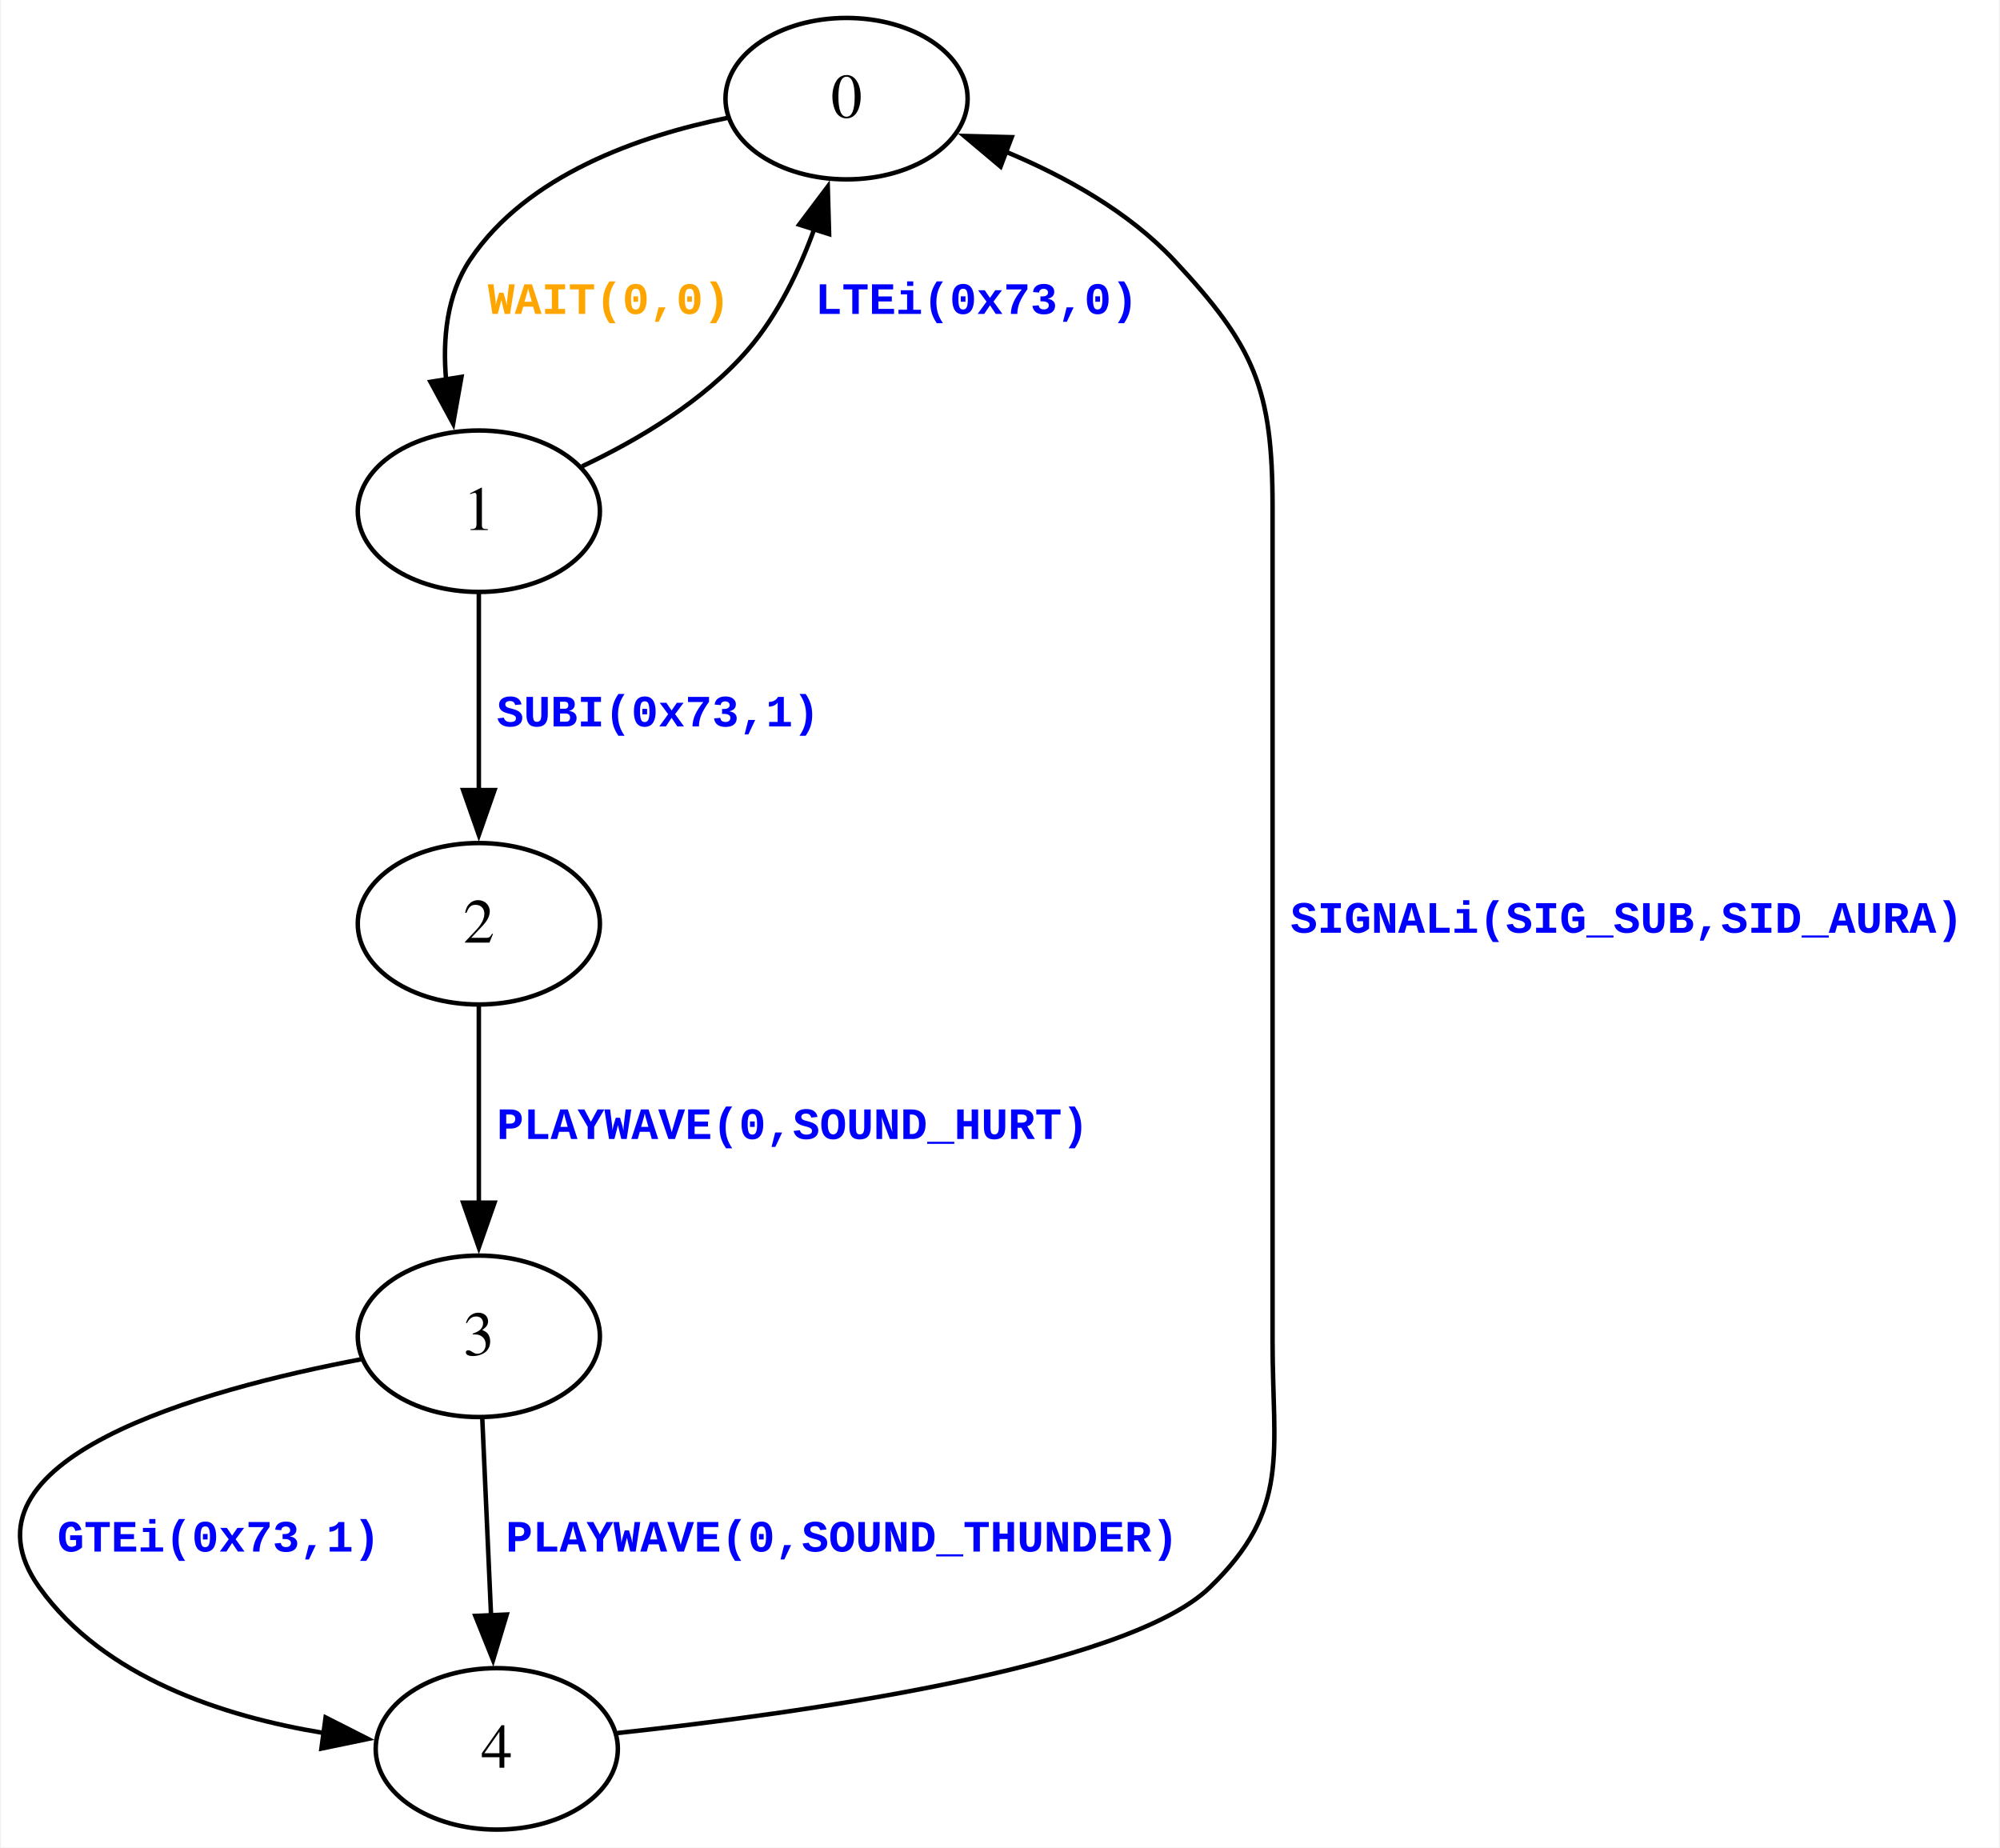
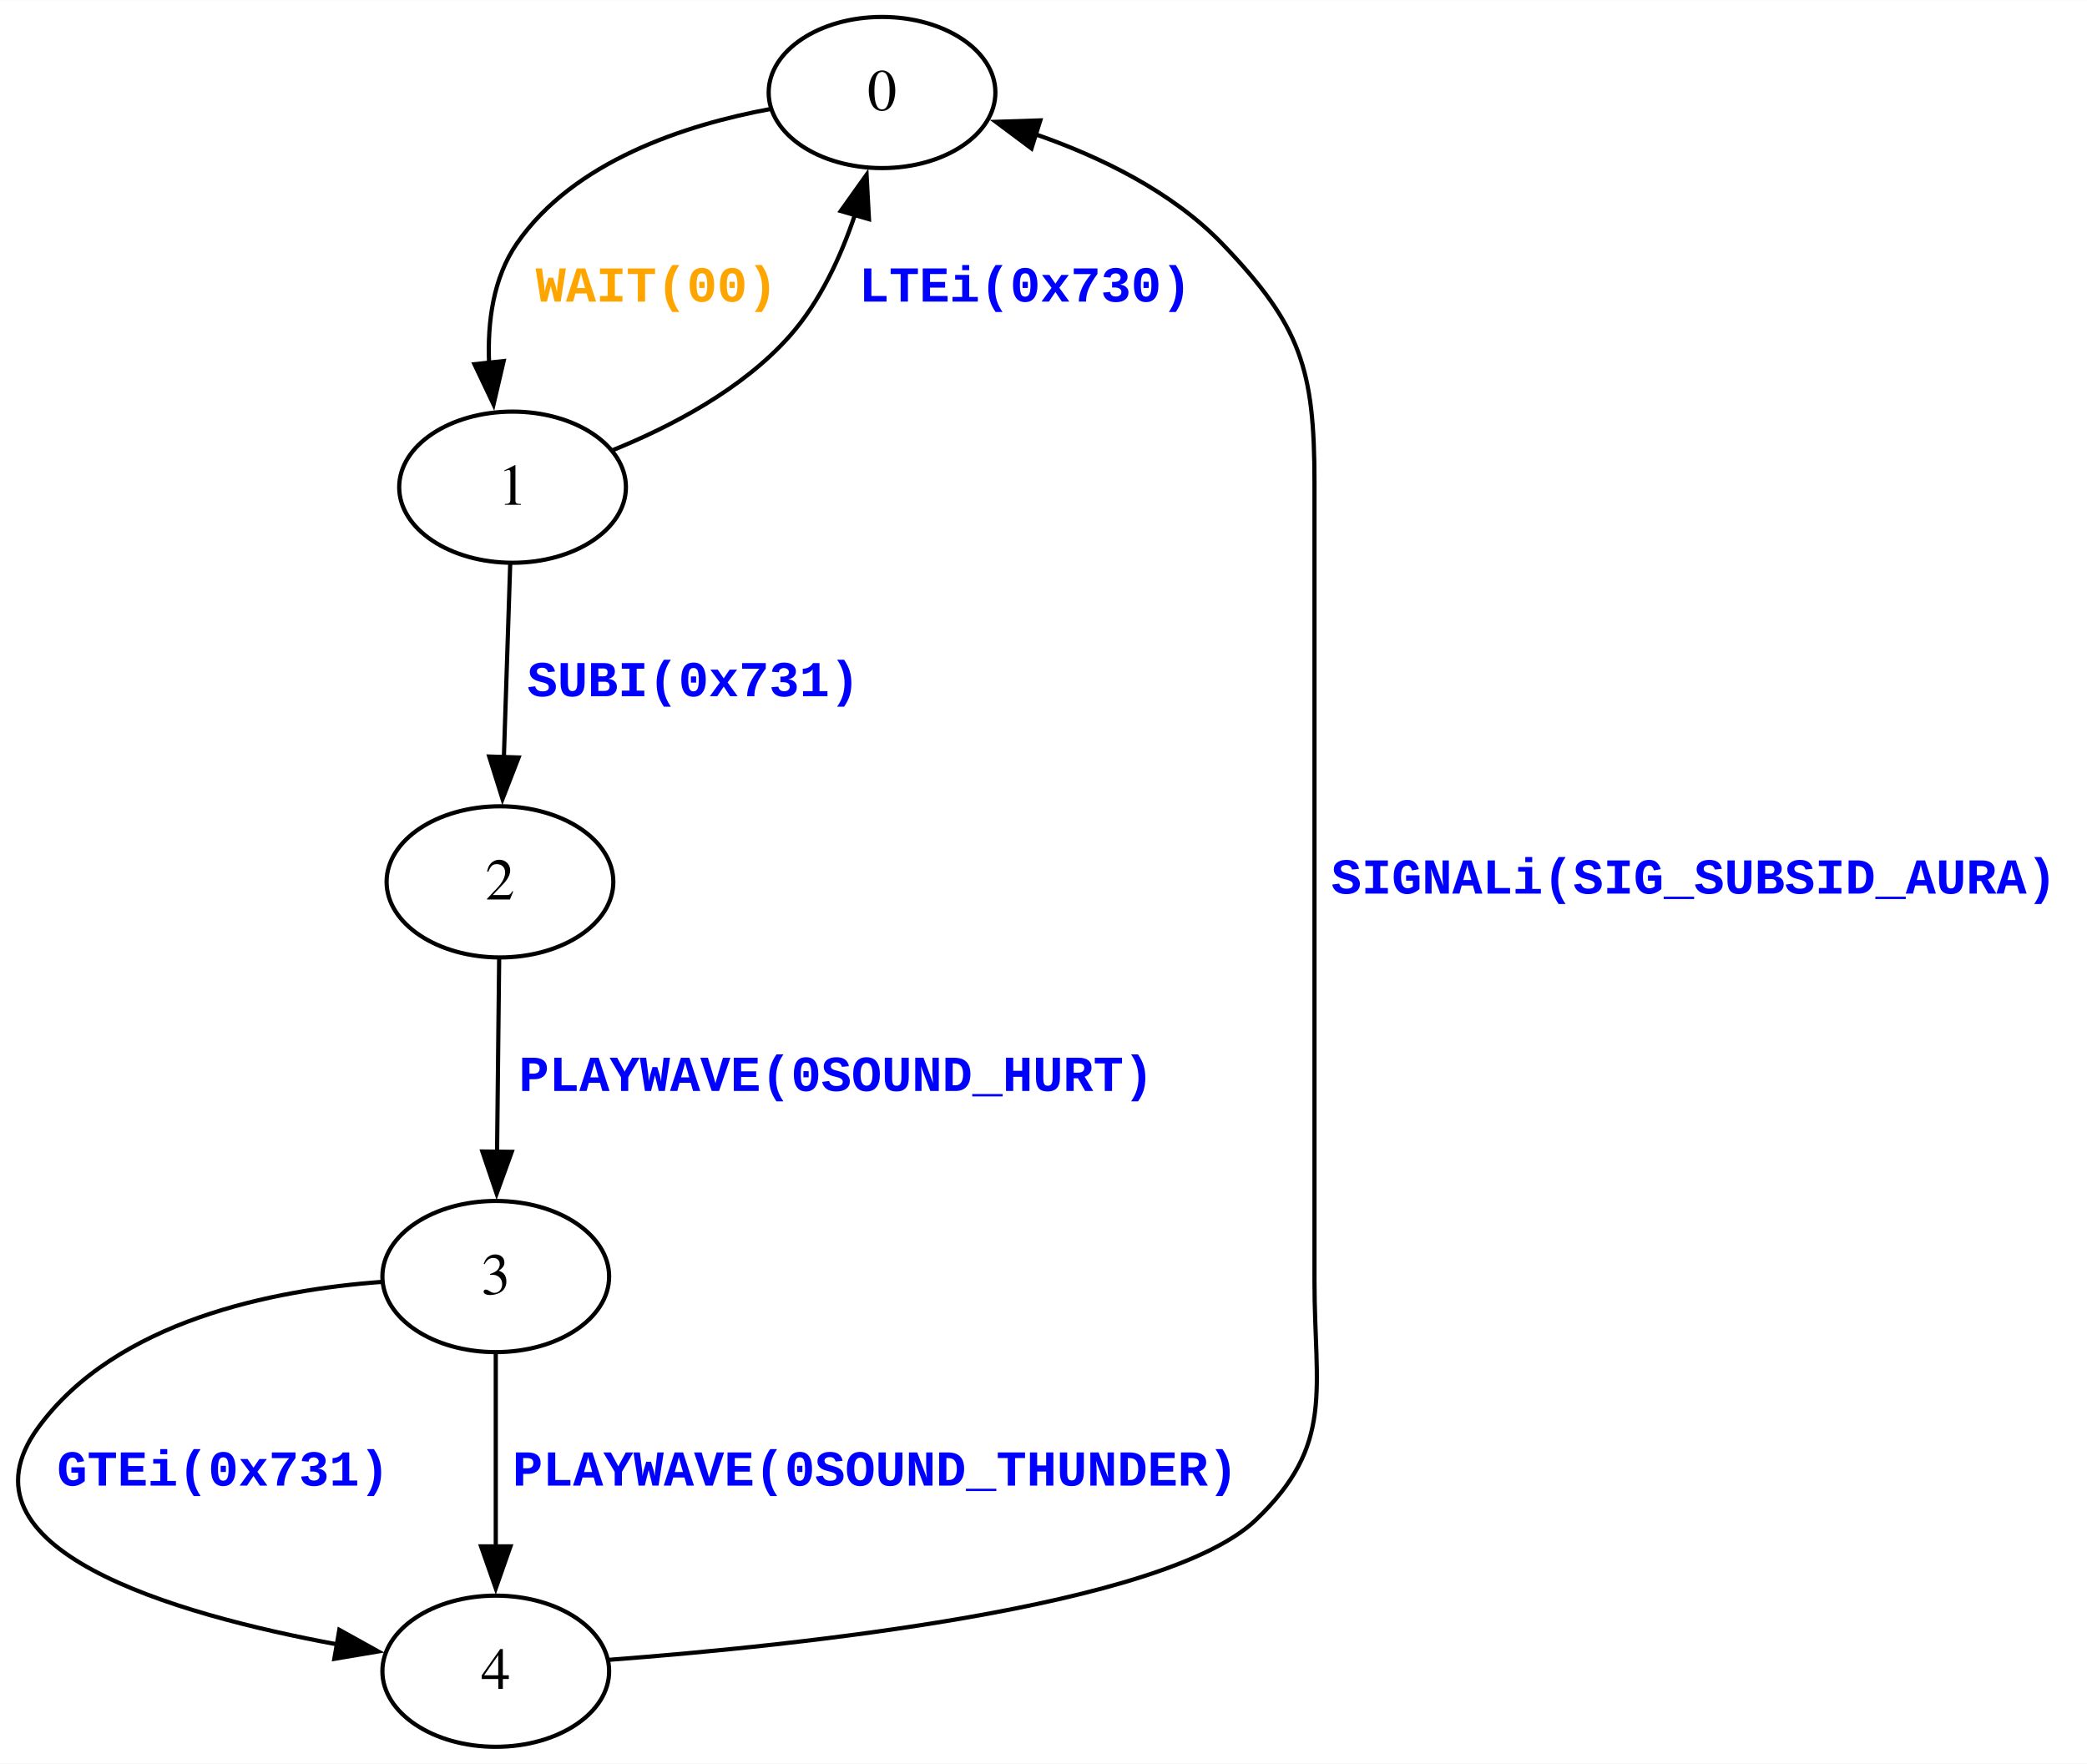
- <svg xmlns="http://www.w3.org/2000/svg" width="446pt" height="412pt" viewBox="0.00 0.00 445.56 412.00">
-   <g id="graph0" class="graph" transform="scale(1 1) rotate(0) translate(4 408)">
-     <polygon fill="white" stroke="none" points="-4,4 -4,-408 441.56,-408 441.56,4 -4,4" />
+ <svg xmlns="http://www.w3.org/2000/svg" width="497pt" height="420pt" viewBox="0.00 0.00 497.08 420.00">
+   <g id="graph0" class="graph" transform="scale(1 1) rotate(0) translate(4 416)">
+     <polygon fill="white" stroke="none" points="-4,4 -4,-416 493.08,-416 493.08,4 -4,4" />
    <g id="node1" class="node">
-       <ellipse fill="none" stroke="black" cx="184.56" cy="-386" rx="27" ry="18" />
-       <text text-anchor="middle" x="184.56" y="-381.8" font-family="Times,serif" font-size="14.00">0</text>
+       <ellipse fill="none" stroke="black" cx="206.08" cy="-394" rx="27" ry="18" />
+       <text text-anchor="middle" x="206.08" y="-389.8" font-family="Times,serif" font-size="14.00">0</text>
    </g>
    <g id="node2" class="node">
-       <ellipse fill="none" stroke="black" cx="102.56" cy="-294" rx="27" ry="18" />
-       <text text-anchor="middle" x="102.56" y="-289.8" font-family="Times,serif" font-size="14.00">1</text>
+       <ellipse fill="none" stroke="black" cx="118.08" cy="-300" rx="27" ry="18" />
+       <text text-anchor="middle" x="118.08" y="-295.8" font-family="Times,serif" font-size="14.00">1</text>
    </g>
    <g id="edge1" class="edge">
-       <path fill="none" stroke="black" d="M158.05,-381.72C138.53,-377.76 113.27,-369.06 100.56,-350 95.38,-342.23 94.45,-332.38 95.27,-323.16" />
-       <polygon fill="black" stroke="black" points="98.69,-323.96 96.83,-313.53 91.78,-322.85 98.69,-323.96" />
-       <text text-anchor="start" x="104.56" y="-338" font-family="Courier New" font-weight="bold" font-size="10.00" fill="orange">WAIT(0,0)</text>
+       <path fill="none" stroke="black" d="M179.58,-390.09C159.32,-386.33 132.65,-377.71 119.08,-358 113.46,-349.83 112.08,-339.32 112.49,-329.55" />
+       <polygon fill="black" stroke="black" points="115.96,-330.04 113.55,-319.72 109,-329.29 115.96,-330.04" />
+       <text text-anchor="start" x="123.58" y="-344.2" font-family="Courier New" font-weight="bold" font-size="12.00" fill="orange">WAIT(00)</text>
    </g>
    <g id="edge2" class="edge">
-       <path fill="none" stroke="black" d="M125.59,-304.01C137.95,-309.83 152.64,-318.49 162.56,-330 169.2,-337.7 173.99,-347.65 177.37,-356.96" />
-       <polygon fill="black" stroke="black" points="174,-357.91 180.37,-366.38 180.67,-355.79 174,-357.91" />
-       <text text-anchor="start" x="177.56" y="-338" font-family="Courier New" font-weight="bold" font-size="10.00" fill="blue">LTEi(0x73,0)</text>
+       <path fill="none" stroke="black" d="M141.86,-308.79C155.79,-314.42 172.8,-323.29 184.08,-336 191.35,-344.19 196.33,-355.03 199.69,-365.06" />
+       <polygon fill="black" stroke="black" points="196.25,-365.78 202.4,-374.41 202.97,-363.83 196.25,-365.78" />
+       <text text-anchor="start" x="200.58" y="-344.2" font-family="Courier New" font-weight="bold" font-size="12.00" fill="blue">LTEi(0x730)</text>
    </g>
    <g id="node3" class="node">
-       <ellipse fill="none" stroke="black" cx="102.56" cy="-202" rx="27" ry="18" />
-       <text text-anchor="middle" x="102.56" y="-197.8" font-family="Times,serif" font-size="14.00">2</text>
+       <ellipse fill="none" stroke="black" cx="115.08" cy="-206" rx="27" ry="18" />
+       <text text-anchor="middle" x="115.08" y="-201.8" font-family="Times,serif" font-size="14.00">2</text>
    </g>
    <g id="edge3" class="edge">
-       <path fill="none" stroke="black" d="M102.56,-275.65C102.56,-263.2 102.56,-246.14 102.56,-231.68" />
-       <polygon fill="black" stroke="black" points="106.06,-231.81 102.56,-221.81 99.06,-231.81 106.06,-231.81" />
-       <text text-anchor="start" x="106.56" y="-246" font-family="Courier New" font-weight="bold" font-size="10.00" fill="blue">SUBI(0x73,1)</text>
+       <path fill="none" stroke="black" d="M117.52,-281.7C117.09,-268.72 116.51,-250.66 116.01,-235.56" />
+       <polygon fill="black" stroke="black" points="119.52,-235.62 115.69,-225.74 112.52,-235.85 119.52,-235.62" />
+       <text text-anchor="start" x="121.58" y="-250.2" font-family="Courier New" font-weight="bold" font-size="12.00" fill="blue">SUBI(0x731)</text>
    </g>
    <g id="node4" class="node">
-       <ellipse fill="none" stroke="black" cx="102.56" cy="-110" rx="27" ry="18" />
-       <text text-anchor="middle" x="102.56" y="-105.8" font-family="Times,serif" font-size="14.00">3</text>
+       <ellipse fill="none" stroke="black" cx="114.08" cy="-112" rx="27" ry="18" />
+       <text text-anchor="middle" x="114.08" y="-107.8" font-family="Times,serif" font-size="14.00">3</text>
    </g>
    <g id="edge4" class="edge">
-       <path fill="none" stroke="black" d="M102.56,-183.65C102.56,-171.2 102.56,-154.14 102.56,-139.68" />
-       <polygon fill="black" stroke="black" points="106.06,-139.81 102.56,-129.81 99.06,-139.81 106.06,-139.81" />
-       <text text-anchor="start" x="106.56" y="-154" font-family="Courier New" font-weight="bold" font-size="10.00" fill="blue">PLAYWAVE(0,SOUND_HURT)</text>
+       <path fill="none" stroke="black" d="M114.89,-187.7C114.75,-174.72 114.56,-156.66 114.39,-141.56" />
+       <polygon fill="black" stroke="black" points="117.89,-141.7 114.29,-131.74 110.89,-141.78 117.89,-141.7" />
+       <text text-anchor="start" x="119.58" y="-156.2" font-family="Courier New" font-weight="bold" font-size="12.00" fill="blue">PLAYWAVE(0SOUND_HURT)</text>
    </g>
    <g id="node5" class="node">
-       <ellipse fill="none" stroke="black" cx="106.56" cy="-18" rx="27" ry="18" />
-       <text text-anchor="middle" x="106.56" y="-13.8" font-family="Times,serif" font-size="14.00">4</text>
+       <ellipse fill="none" stroke="black" cx="114.08" cy="-18" rx="27" ry="18" />
+       <text text-anchor="middle" x="114.08" y="-13.8" font-family="Times,serif" font-size="14.00">4</text>
    </g>
    <g id="edge5" class="edge">
-       <path fill="none" stroke="black" d="M76.38,-104.89C40.89,-98.16 -15.85,-82.58 4.56,-54 18.92,-33.89 45.59,-25.21 68.06,-21.53" />
-       <polygon fill="black" stroke="black" points="68.39,-25.01 77.83,-20.22 67.46,-18.07 68.39,-25.01" />
-       <text text-anchor="start" x="8.56" y="-62" font-family="Courier New" font-weight="bold" font-size="10.00" fill="blue">GTEi(0x73,1)</text>
+       <path fill="none" stroke="black" d="M87.01,-110.73C61.24,-108.85 23.7,-101.53 5.08,-76 -15.99,-47.1 37.15,-31.62 76.43,-24.37" />
+       <polygon fill="black" stroke="black" points="76.82,-27.85 86.08,-22.71 75.63,-20.95 76.82,-27.85" />
+       <text text-anchor="start" x="9.58" y="-62.2" font-family="Courier New" font-weight="bold" font-size="12.00" fill="blue">GTEi(0x731)</text>
    </g>
    <g id="edge6" class="edge">
-       <path fill="none" stroke="black" d="M103.33,-91.65C103.89,-79.2 104.64,-62.14 105.29,-47.68" />
-       <polygon fill="black" stroke="black" points="108.78,-47.96 105.73,-37.81 101.78,-47.65 108.78,-47.96" />
-       <text text-anchor="start" x="108.56" y="-62" font-family="Courier New" font-weight="bold" font-size="10.00" fill="blue">PLAYWAVE(0,SOUND_THUNDER)</text>
+       <path fill="none" stroke="black" d="M114.08,-93.7C114.08,-80.72 114.08,-62.66 114.08,-47.56" />
+       <polygon fill="black" stroke="black" points="117.58,-47.74 114.08,-37.74 110.58,-47.74 117.58,-47.74" />
+       <text text-anchor="start" x="118.08" y="-62.2" font-family="Courier New" font-weight="bold" font-size="12.00" fill="blue">PLAYWAVE(0SOUND_THUNDER)</text>
    </g>
    <g id="edge7" class="edge">
-       <path fill="none" stroke="black" d="M133.44,-21.53C173.71,-25.86 246.98,-36.01 265.56,-54 283.69,-71.54 279.56,-83.78 279.56,-109 279.56,-295 279.56,-295 279.56,-295 279.56,-321.33 275.55,-330.77 257.56,-350 247.43,-360.82 233.26,-368.67 220.09,-374.16" />
-       <polygon fill="black" stroke="black" points="218.91,-370.86 210.8,-377.68 221.39,-377.41 218.91,-370.86" />
-       <text text-anchor="start" x="283.56" y="-200" font-family="Courier New" font-weight="bold" font-size="10.00" fill="blue">SIGNALi(SIG_SUB,SID_AURA)</text>
+       <path fill="none" stroke="black" d="M141,-20.71C185.89,-24.11 273.28,-33.26 295.08,-54 313.98,-71.98 309.08,-84.91 309.08,-111 309.08,-301 309.08,-301 309.08,-301 309.08,-328.15 305.9,-338.42 287.08,-358 275.12,-370.44 258,-378.71 242.58,-384.07" />
+       <polygon fill="black" stroke="black" points="241.68,-380.68 233.19,-387.02 243.78,-387.36 241.68,-380.68" />
+       <text text-anchor="start" x="313.08" y="-203.2" font-family="Courier New" font-weight="bold" font-size="12.00" fill="blue">SIGNALi(SIG_SUBSID_AURA)</text>
    </g>
  </g>
</svg>
